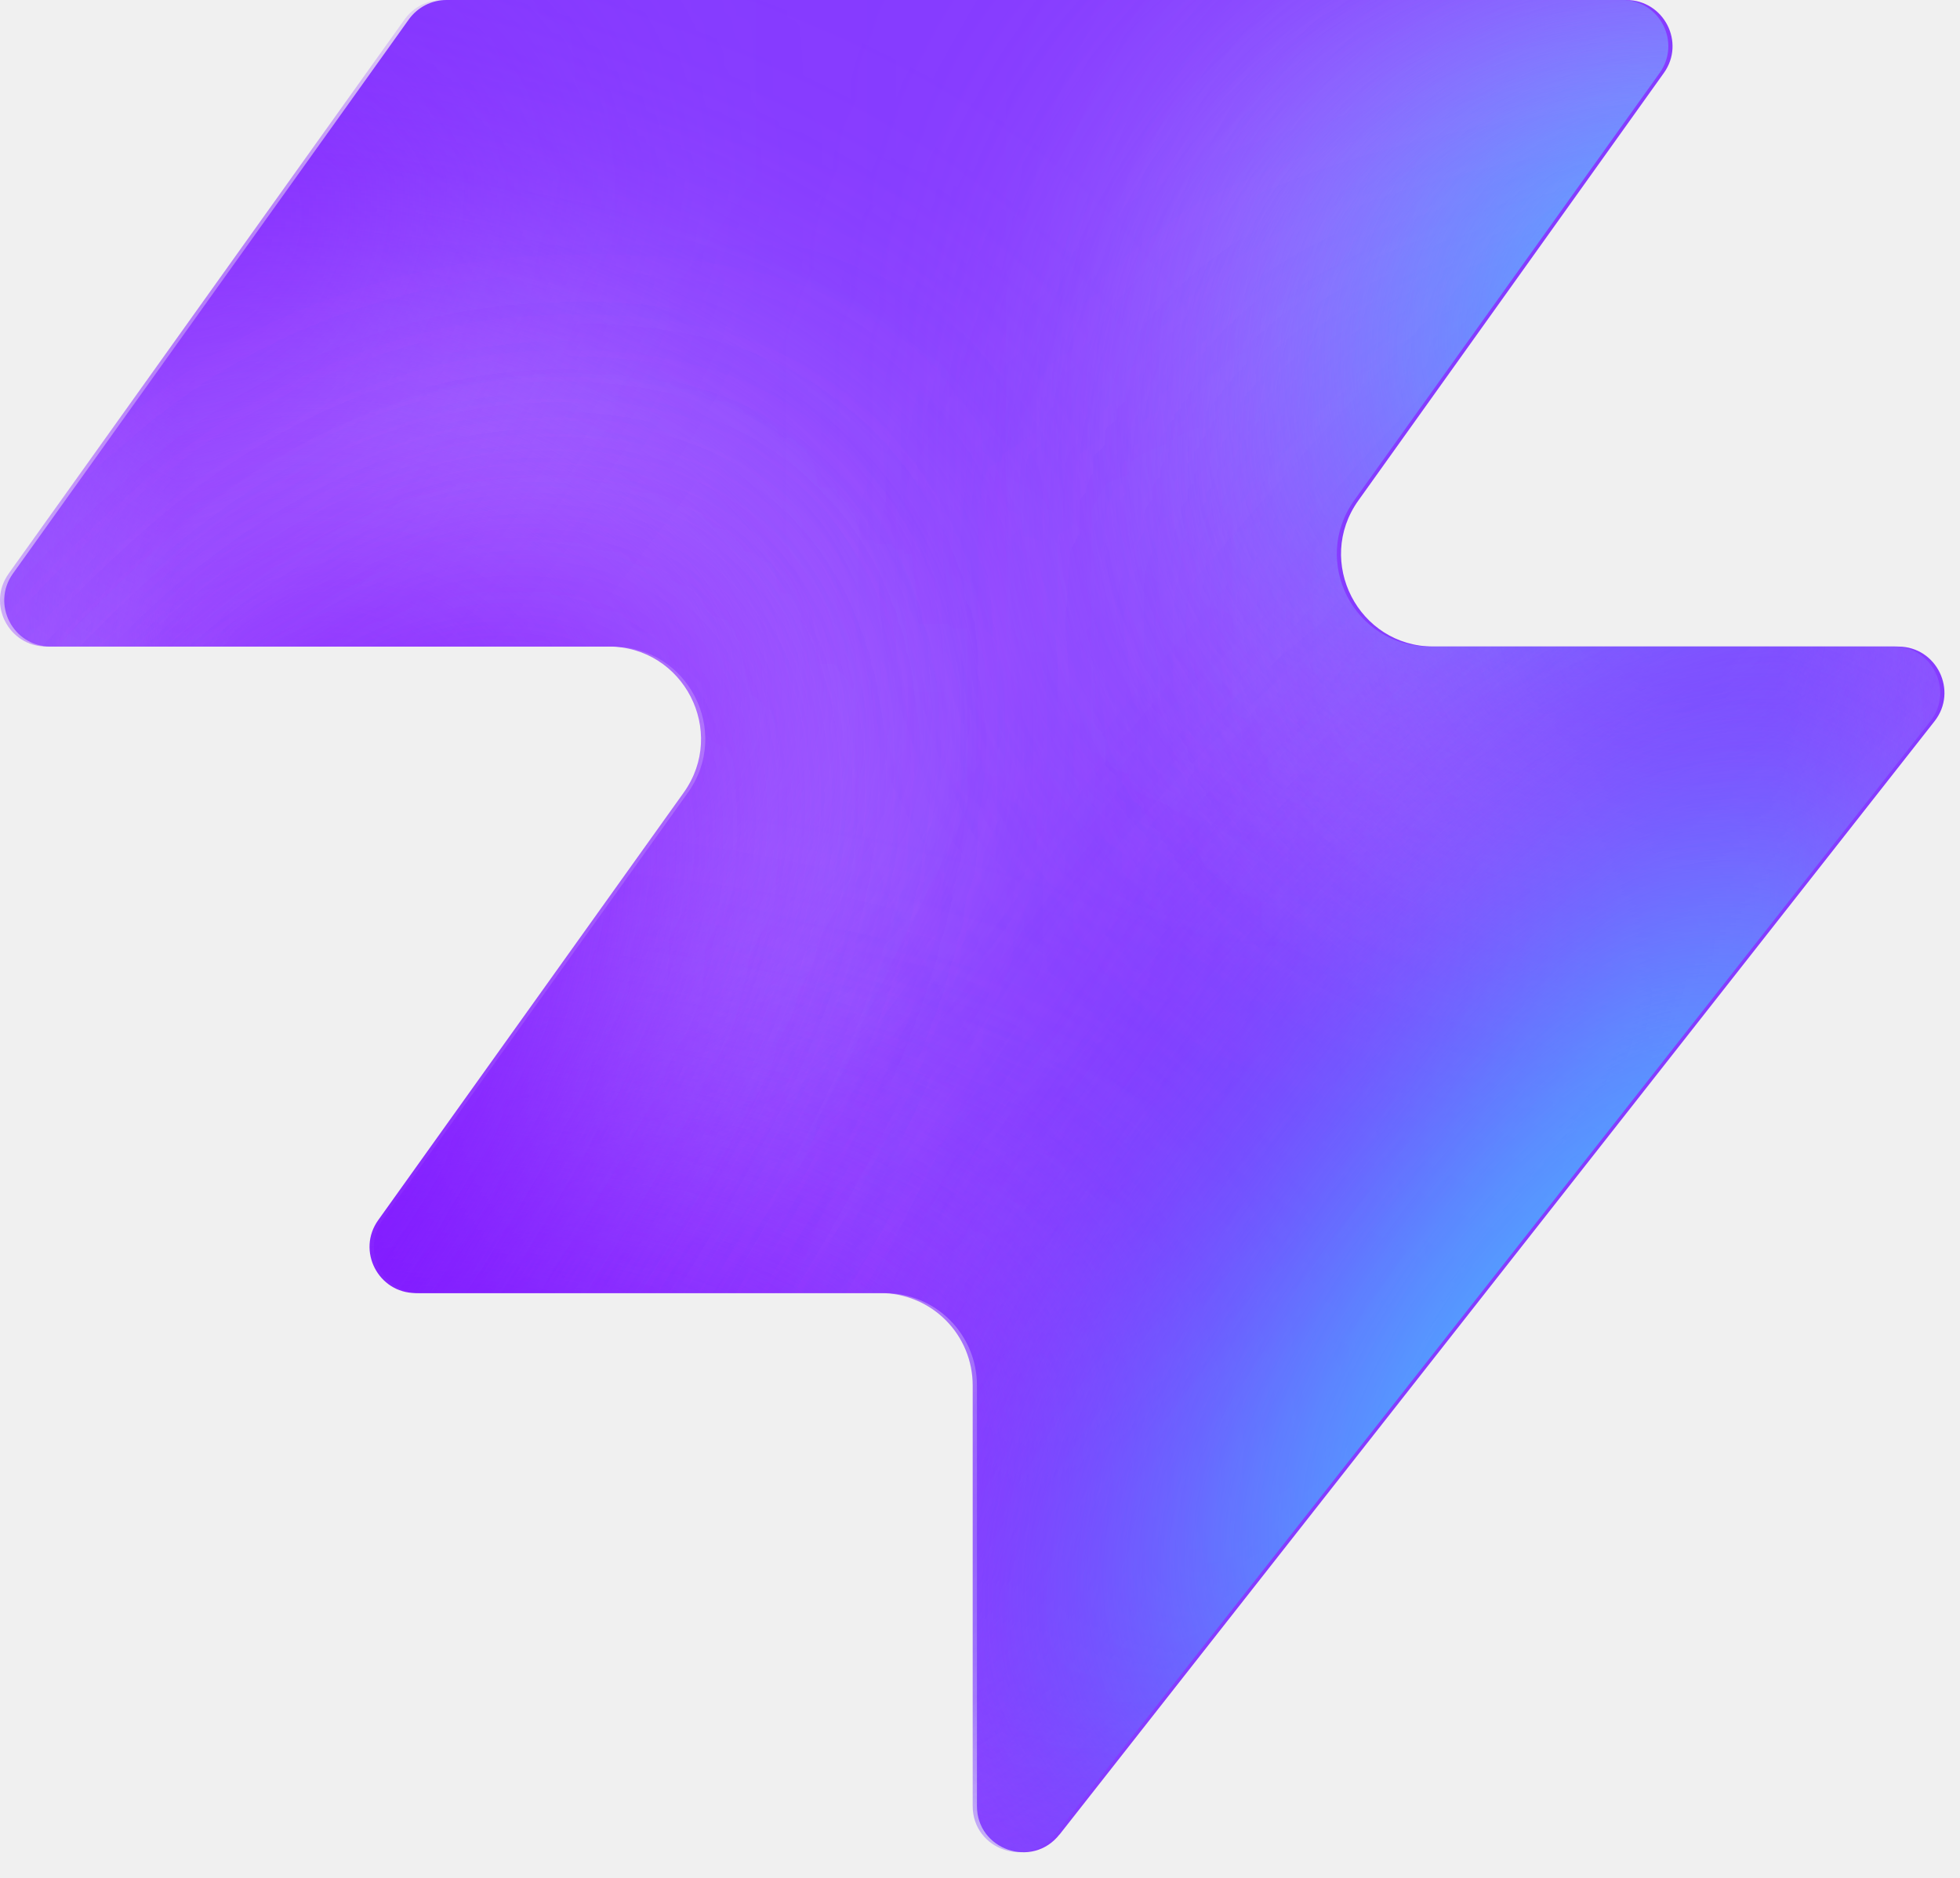
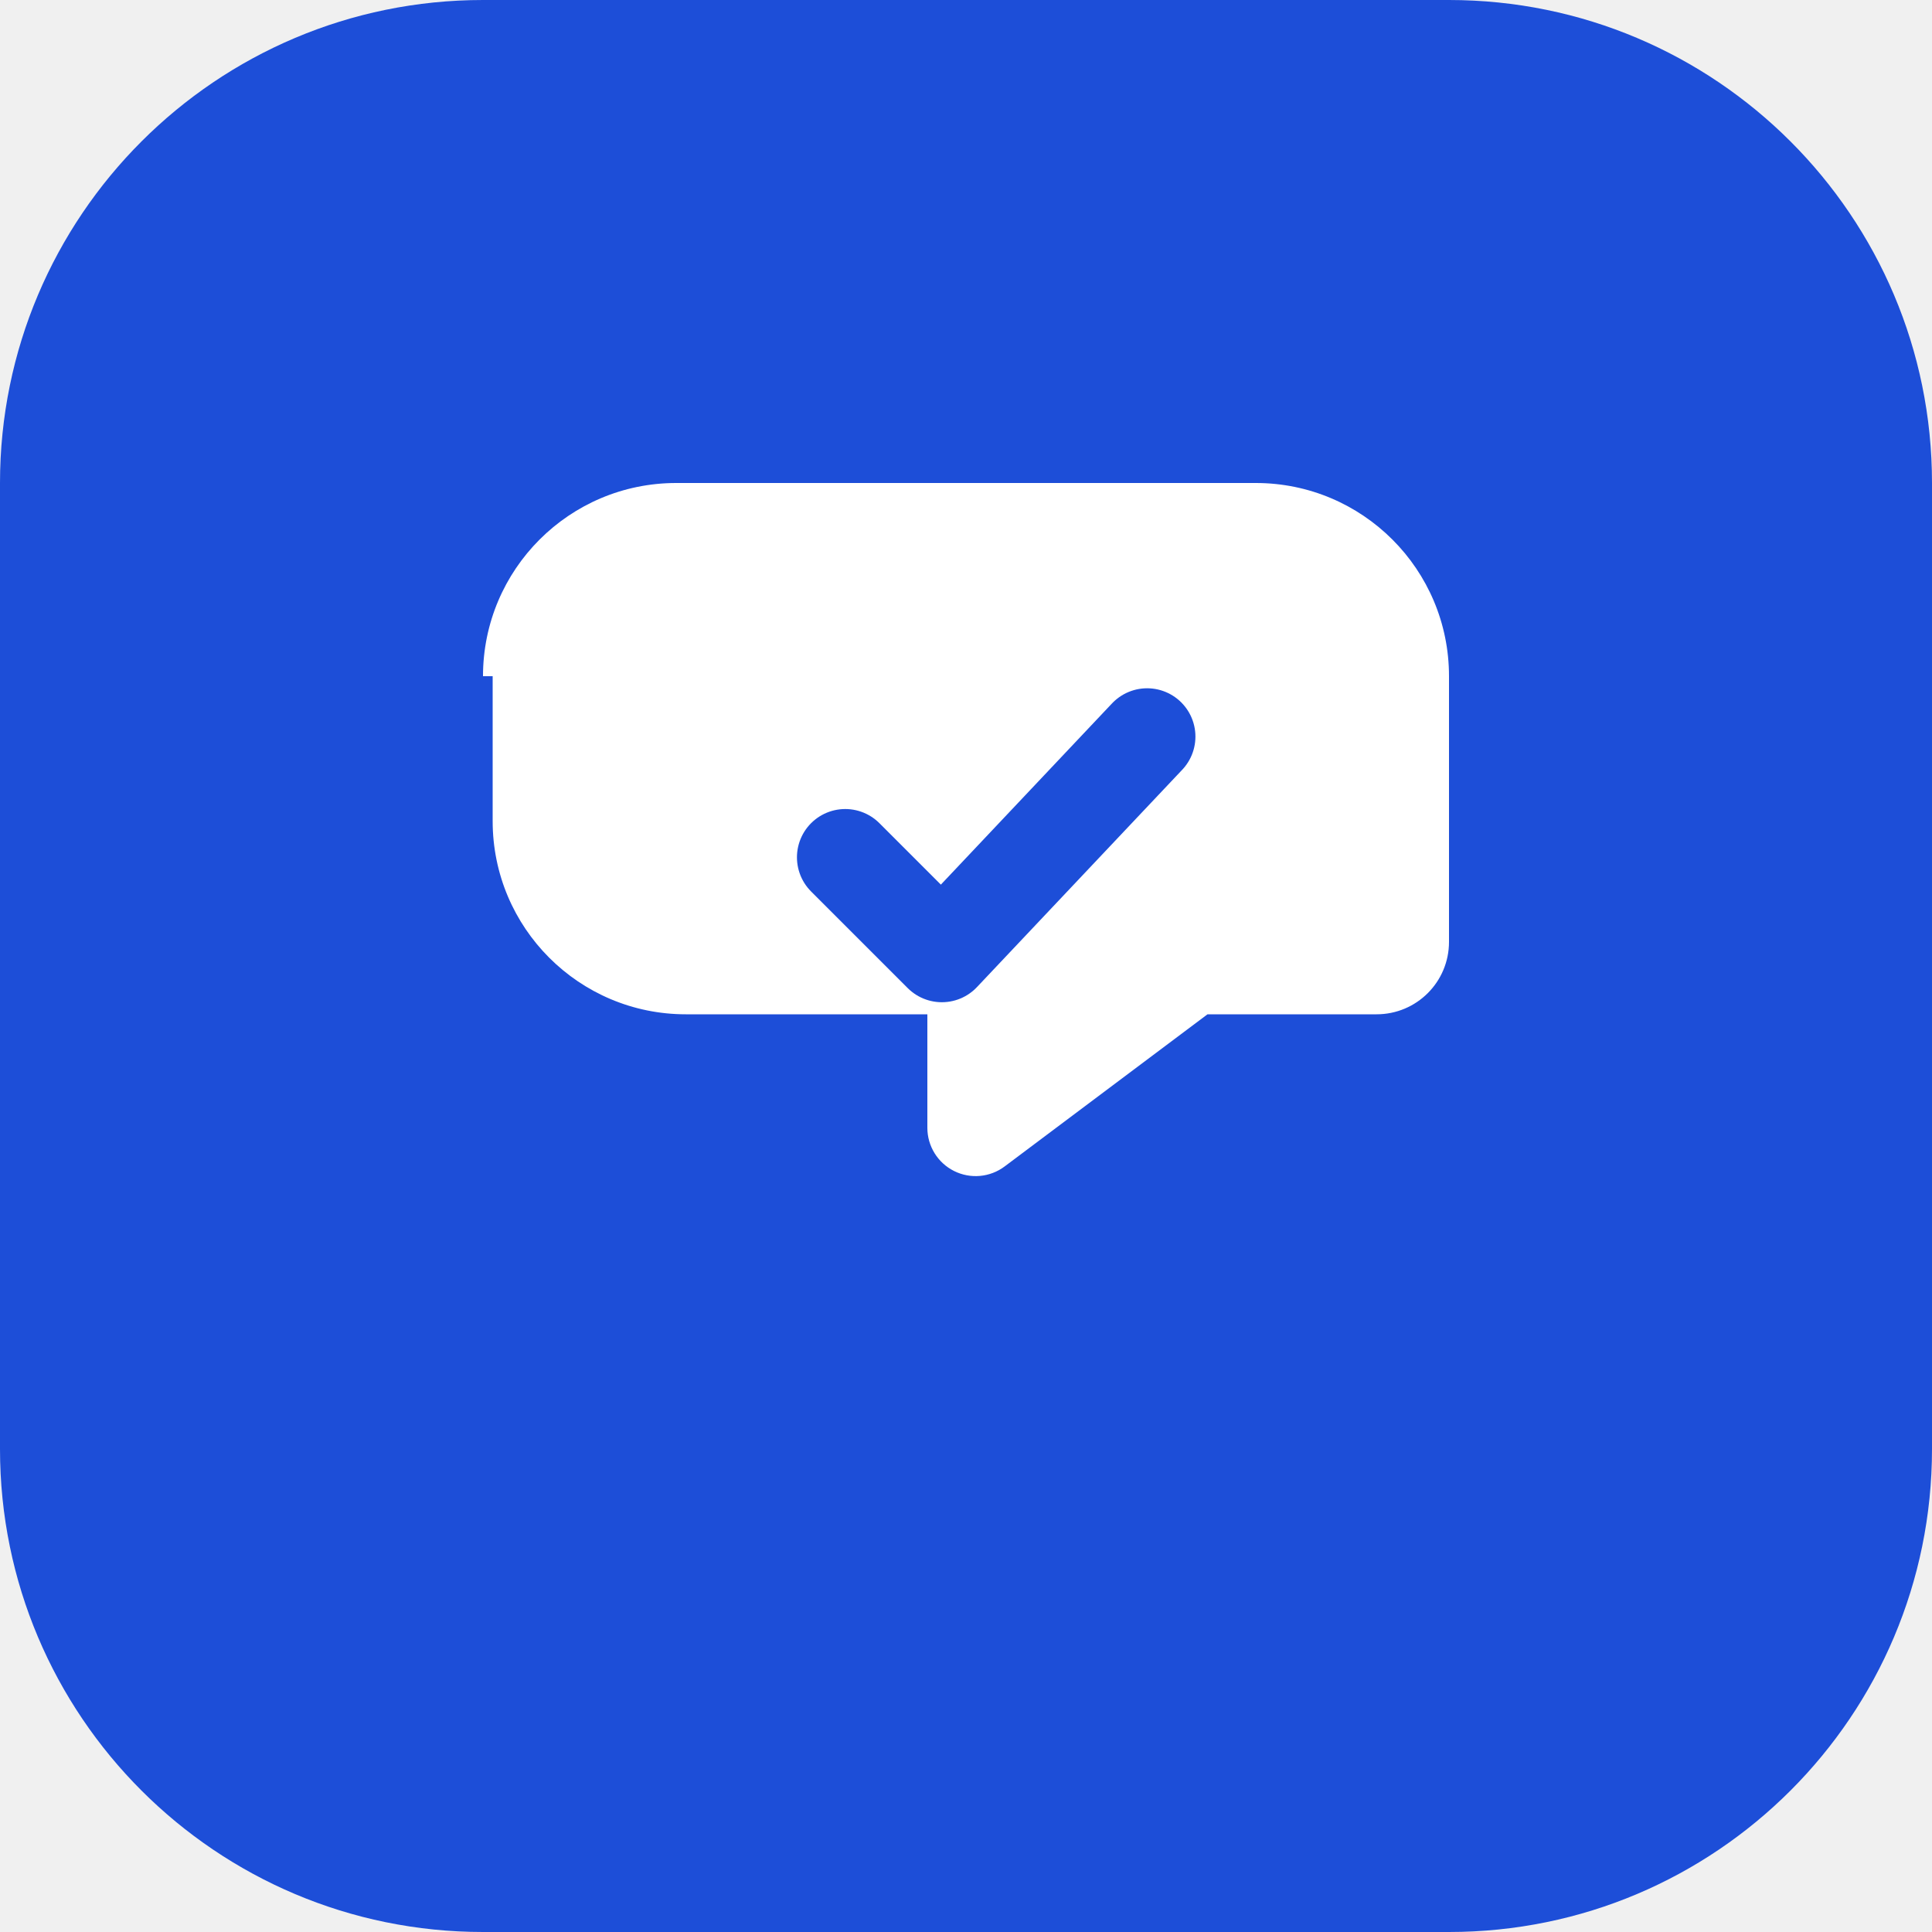
- <svg xmlns="http://www.w3.org/2000/svg" width="48" height="46" fill="none" viewBox="0 0 48 46">
-   <path fill="#863bff" d="M25.946 44.938c-.664.845-2.021.375-2.021-.698V33.937a2.26 2.26 0 0 0-2.262-2.262H10.287c-.92 0-1.456-1.04-.92-1.788l7.48-10.471c1.07-1.497 0-3.578-1.842-3.578H1.237c-.92 0-1.456-1.04-.92-1.788L10.013.474c.214-.297.556-.474.92-.474h28.894c.92 0 1.456 1.04.92 1.788l-7.48 10.471c-1.07 1.498 0 3.579 1.842 3.579h11.377c.943 0 1.473 1.088.89 1.83L25.947 44.94z" style="fill:#863bff;fill:color(display-p3 .525 .23 1);fill-opacity:1" />
-   <mask id="a" width="48" height="46" x="0" y="0" maskUnits="userSpaceOnUse" style="mask-type:alpha">
-     <path fill="#000" d="M25.842 44.938c-.664.844-2.021.375-2.021-.698V33.937a2.26 2.26 0 0 0-2.262-2.262H10.183c-.92 0-1.456-1.04-.92-1.788l7.48-10.471c1.07-1.498 0-3.579-1.842-3.579H1.133c-.92 0-1.456-1.04-.92-1.787L9.91.473c.214-.297.556-.474.92-.474h28.894c.92 0 1.456 1.04.92 1.788l-7.48 10.471c-1.07 1.498 0 3.578 1.842 3.578h11.377c.943 0 1.473 1.088.89 1.832L25.843 44.94z" style="fill:#000;fill-opacity:1" />
-   </mask>
-   <g mask="url(#a)">
-     <g filter="url(#b)">
-       <ellipse cx="5.508" cy="14.704" fill="#ede6ff" rx="5.508" ry="14.704" style="fill:#ede6ff;fill:color(display-p3 .927 .903 1);fill-opacity:1" transform="matrix(.00324 1 1 -.00324 -4.47 31.516)" />
-     </g>
-     <g filter="url(#c)">
-       <ellipse cx="10.399" cy="29.851" fill="#ede6ff" rx="10.399" ry="29.851" style="fill:#ede6ff;fill:color(display-p3 .927 .903 1);fill-opacity:1" transform="matrix(.00324 1 1 -.00324 -39.328 7.883)" />
-     </g>
-     <g filter="url(#d)">
-       <ellipse cx="5.508" cy="30.487" fill="#7e14ff" rx="5.508" ry="30.487" style="fill:#7e14ff;fill:color(display-p3 .492 .077 1);fill-opacity:1" transform="rotate(89.814 -25.913 -14.639)scale(1 -1)" />
-     </g>
-     <g filter="url(#e)">
-       <ellipse cx="5.508" cy="30.599" fill="#7e14ff" rx="5.508" ry="30.599" style="fill:#7e14ff;fill:color(display-p3 .492 .077 1);fill-opacity:1" transform="rotate(89.814 -32.644 -3.334)scale(1 -1)" />
-     </g>
-     <g filter="url(#f)">
-       <ellipse cx="5.508" cy="30.599" fill="#7e14ff" rx="5.508" ry="30.599" style="fill:#7e14ff;fill:color(display-p3 .492 .077 1);fill-opacity:1" transform="matrix(.00324 1 1 -.00324 -34.34 30.47)" />
-     </g>
-     <g filter="url(#g)">
-       <ellipse cx="14.072" cy="22.078" fill="#ede6ff" rx="14.072" ry="22.078" style="fill:#ede6ff;fill:color(display-p3 .927 .903 1);fill-opacity:1" transform="rotate(93.35 24.506 48.493)scale(-1 1)" />
-     </g>
-     <g filter="url(#h)">
-       <ellipse cx="3.47" cy="21.501" fill="#7e14ff" rx="3.47" ry="21.501" style="fill:#7e14ff;fill:color(display-p3 .492 .077 1);fill-opacity:1" transform="rotate(89.009 28.708 47.59)scale(-1 1)" />
-     </g>
-     <g filter="url(#i)">
-       <ellipse cx="3.47" cy="21.501" fill="#7e14ff" rx="3.47" ry="21.501" style="fill:#7e14ff;fill:color(display-p3 .492 .077 1);fill-opacity:1" transform="rotate(89.009 28.708 47.59)scale(-1 1)" />
-     </g>
-     <g filter="url(#j)">
-       <ellipse cx=".387" cy="8.972" fill="#7e14ff" rx="4.407" ry="29.108" style="fill:#7e14ff;fill:color(display-p3 .492 .077 1);fill-opacity:1" transform="rotate(39.51 .387 8.972)" />
-     </g>
-     <g filter="url(#k)">
-       <ellipse cx="47.523" cy="-6.092" fill="#7e14ff" rx="4.407" ry="29.108" style="fill:#7e14ff;fill:color(display-p3 .492 .077 1);fill-opacity:1" transform="rotate(37.892 47.523 -6.092)" />
-     </g>
-     <g filter="url(#l)">
-       <ellipse cx="41.412" cy="6.333" fill="#47bfff" rx="5.971" ry="9.665" style="fill:#47bfff;fill:color(display-p3 .28 .748 1);fill-opacity:1" transform="rotate(37.892 41.412 6.333)" />
-     </g>
-     <g filter="url(#m)">
-       <ellipse cx="-1.879" cy="38.332" fill="#7e14ff" rx="4.407" ry="29.108" style="fill:#7e14ff;fill:color(display-p3 .492 .077 1);fill-opacity:1" transform="rotate(37.892 -1.88 38.332)" />
-     </g>
-     <g filter="url(#n)">
-       <ellipse cx="-1.879" cy="38.332" fill="#7e14ff" rx="4.407" ry="29.108" style="fill:#7e14ff;fill:color(display-p3 .492 .077 1);fill-opacity:1" transform="rotate(37.892 -1.88 38.332)" />
-     </g>
-     <g filter="url(#o)">
-       <ellipse cx="35.651" cy="29.907" fill="#7e14ff" rx="4.407" ry="29.108" style="fill:#7e14ff;fill:color(display-p3 .492 .077 1);fill-opacity:1" transform="rotate(37.892 35.651 29.907)" />
-     </g>
-     <g filter="url(#p)">
-       <ellipse cx="38.418" cy="32.4" fill="#47bfff" rx="5.971" ry="15.297" style="fill:#47bfff;fill:color(display-p3 .28 .748 1);fill-opacity:1" transform="rotate(37.892 38.418 32.4)" />
-     </g>
-   </g>
-   <defs>
-     <filter id="b" width="60.045" height="41.654" x="-19.77" y="16.149" color-interpolation-filters="sRGB" filterUnits="userSpaceOnUse">
-       <feFlood flood-opacity="0" result="BackgroundImageFix" />
-       <feBlend in="SourceGraphic" in2="BackgroundImageFix" result="shape" />
-       <feGaussianBlur result="effect1_foregroundBlur_2002_17158" stdDeviation="7.659" />
-     </filter>
-     <filter id="c" width="90.34" height="51.437" x="-54.613" y="-7.533" color-interpolation-filters="sRGB" filterUnits="userSpaceOnUse">
-       <feFlood flood-opacity="0" result="BackgroundImageFix" />
-       <feBlend in="SourceGraphic" in2="BackgroundImageFix" result="shape" />
-       <feGaussianBlur result="effect1_foregroundBlur_2002_17158" stdDeviation="7.659" />
-     </filter>
-     <filter id="d" width="79.355" height="29.4" x="-49.64" y="2.03" color-interpolation-filters="sRGB" filterUnits="userSpaceOnUse">
-       <feFlood flood-opacity="0" result="BackgroundImageFix" />
-       <feBlend in="SourceGraphic" in2="BackgroundImageFix" result="shape" />
-       <feGaussianBlur result="effect1_foregroundBlur_2002_17158" stdDeviation="4.596" />
-     </filter>
-     <filter id="e" width="79.579" height="29.4" x="-45.045" y="20.029" color-interpolation-filters="sRGB" filterUnits="userSpaceOnUse">
-       <feFlood flood-opacity="0" result="BackgroundImageFix" />
-       <feBlend in="SourceGraphic" in2="BackgroundImageFix" result="shape" />
-       <feGaussianBlur result="effect1_foregroundBlur_2002_17158" stdDeviation="4.596" />
-     </filter>
-     <filter id="f" width="79.579" height="29.4" x="-43.513" y="21.178" color-interpolation-filters="sRGB" filterUnits="userSpaceOnUse">
-       <feFlood flood-opacity="0" result="BackgroundImageFix" />
-       <feBlend in="SourceGraphic" in2="BackgroundImageFix" result="shape" />
-       <feGaussianBlur result="effect1_foregroundBlur_2002_17158" stdDeviation="4.596" />
-     </filter>
-     <filter id="g" width="74.749" height="58.852" x="15.756" y="-17.901" color-interpolation-filters="sRGB" filterUnits="userSpaceOnUse">
-       <feFlood flood-opacity="0" result="BackgroundImageFix" />
-       <feBlend in="SourceGraphic" in2="BackgroundImageFix" result="shape" />
-       <feGaussianBlur result="effect1_foregroundBlur_2002_17158" stdDeviation="7.659" />
-     </filter>
-     <filter id="h" width="61.377" height="25.362" x="23.548" y="2.284" color-interpolation-filters="sRGB" filterUnits="userSpaceOnUse">
-       <feFlood flood-opacity="0" result="BackgroundImageFix" />
-       <feBlend in="SourceGraphic" in2="BackgroundImageFix" result="shape" />
-       <feGaussianBlur result="effect1_foregroundBlur_2002_17158" stdDeviation="4.596" />
-     </filter>
-     <filter id="i" width="61.377" height="25.362" x="23.548" y="2.284" color-interpolation-filters="sRGB" filterUnits="userSpaceOnUse">
-       <feFlood flood-opacity="0" result="BackgroundImageFix" />
-       <feBlend in="SourceGraphic" in2="BackgroundImageFix" result="shape" />
-       <feGaussianBlur result="effect1_foregroundBlur_2002_17158" stdDeviation="4.596" />
-     </filter>
-     <filter id="j" width="56.045" height="63.649" x="-27.636" y="-22.853" color-interpolation-filters="sRGB" filterUnits="userSpaceOnUse">
-       <feFlood flood-opacity="0" result="BackgroundImageFix" />
-       <feBlend in="SourceGraphic" in2="BackgroundImageFix" result="shape" />
-       <feGaussianBlur result="effect1_foregroundBlur_2002_17158" stdDeviation="4.596" />
-     </filter>
-     <filter id="k" width="54.814" height="64.646" x="20.116" y="-38.415" color-interpolation-filters="sRGB" filterUnits="userSpaceOnUse">
-       <feFlood flood-opacity="0" result="BackgroundImageFix" />
-       <feBlend in="SourceGraphic" in2="BackgroundImageFix" result="shape" />
-       <feGaussianBlur result="effect1_foregroundBlur_2002_17158" stdDeviation="4.596" />
-     </filter>
-     <filter id="l" width="33.541" height="35.313" x="24.641" y="-11.323" color-interpolation-filters="sRGB" filterUnits="userSpaceOnUse">
-       <feFlood flood-opacity="0" result="BackgroundImageFix" />
-       <feBlend in="SourceGraphic" in2="BackgroundImageFix" result="shape" />
-       <feGaussianBlur result="effect1_foregroundBlur_2002_17158" stdDeviation="4.596" />
-     </filter>
-     <filter id="m" width="54.814" height="64.646" x="-29.286" y="6.009" color-interpolation-filters="sRGB" filterUnits="userSpaceOnUse">
-       <feFlood flood-opacity="0" result="BackgroundImageFix" />
-       <feBlend in="SourceGraphic" in2="BackgroundImageFix" result="shape" />
-       <feGaussianBlur result="effect1_foregroundBlur_2002_17158" stdDeviation="4.596" />
-     </filter>
-     <filter id="n" width="54.814" height="64.646" x="-29.286" y="6.009" color-interpolation-filters="sRGB" filterUnits="userSpaceOnUse">
-       <feFlood flood-opacity="0" result="BackgroundImageFix" />
-       <feBlend in="SourceGraphic" in2="BackgroundImageFix" result="shape" />
-       <feGaussianBlur result="effect1_foregroundBlur_2002_17158" stdDeviation="4.596" />
-     </filter>
-     <filter id="o" width="54.814" height="64.646" x="8.244" y="-2.416" color-interpolation-filters="sRGB" filterUnits="userSpaceOnUse">
-       <feFlood flood-opacity="0" result="BackgroundImageFix" />
-       <feBlend in="SourceGraphic" in2="BackgroundImageFix" result="shape" />
-       <feGaussianBlur result="effect1_foregroundBlur_2002_17158" stdDeviation="4.596" />
-     </filter>
-     <filter id="p" width="39.409" height="43.623" x="18.713" y="10.588" color-interpolation-filters="sRGB" filterUnits="userSpaceOnUse">
-       <feFlood flood-opacity="0" result="BackgroundImageFix" />
-       <feBlend in="SourceGraphic" in2="BackgroundImageFix" result="shape" />
-       <feGaussianBlur result="effect1_foregroundBlur_2002_17158" stdDeviation="4.596" />
-     </filter>
-   </defs>
+ <svg xmlns="http://www.w3.org/2000/svg" width="32" height="32" viewBox="0 0 40 40" fill="none">
+   <rect width="40" height="40" rx="10" fill="#1d4ed8" />
+   <path d="M10 14c0-2.21 1.79-4 4-4h12c2.21 0 4 1.79 4 4v5.5c0 .83-.67 1.5-1.5 1.5H25l-4.2 3.15a1 1 0 01-1.6-.8V21h-5c-2.21 0-4-1.79-4-4V14z" fill="#fff" />
+   <path d="M17.5 17.75l2 2 4.25-4.5" stroke="#1d4ed8" stroke-width="2" stroke-linecap="round" stroke-linejoin="round" />
</svg>
